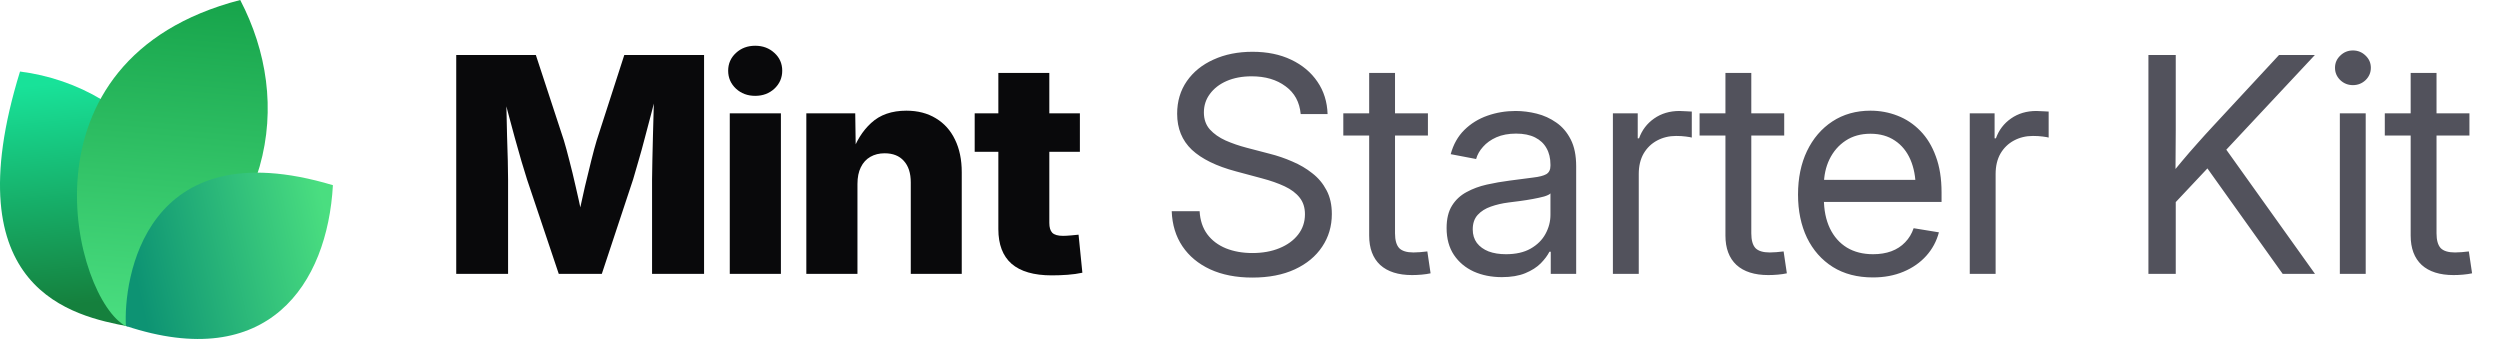
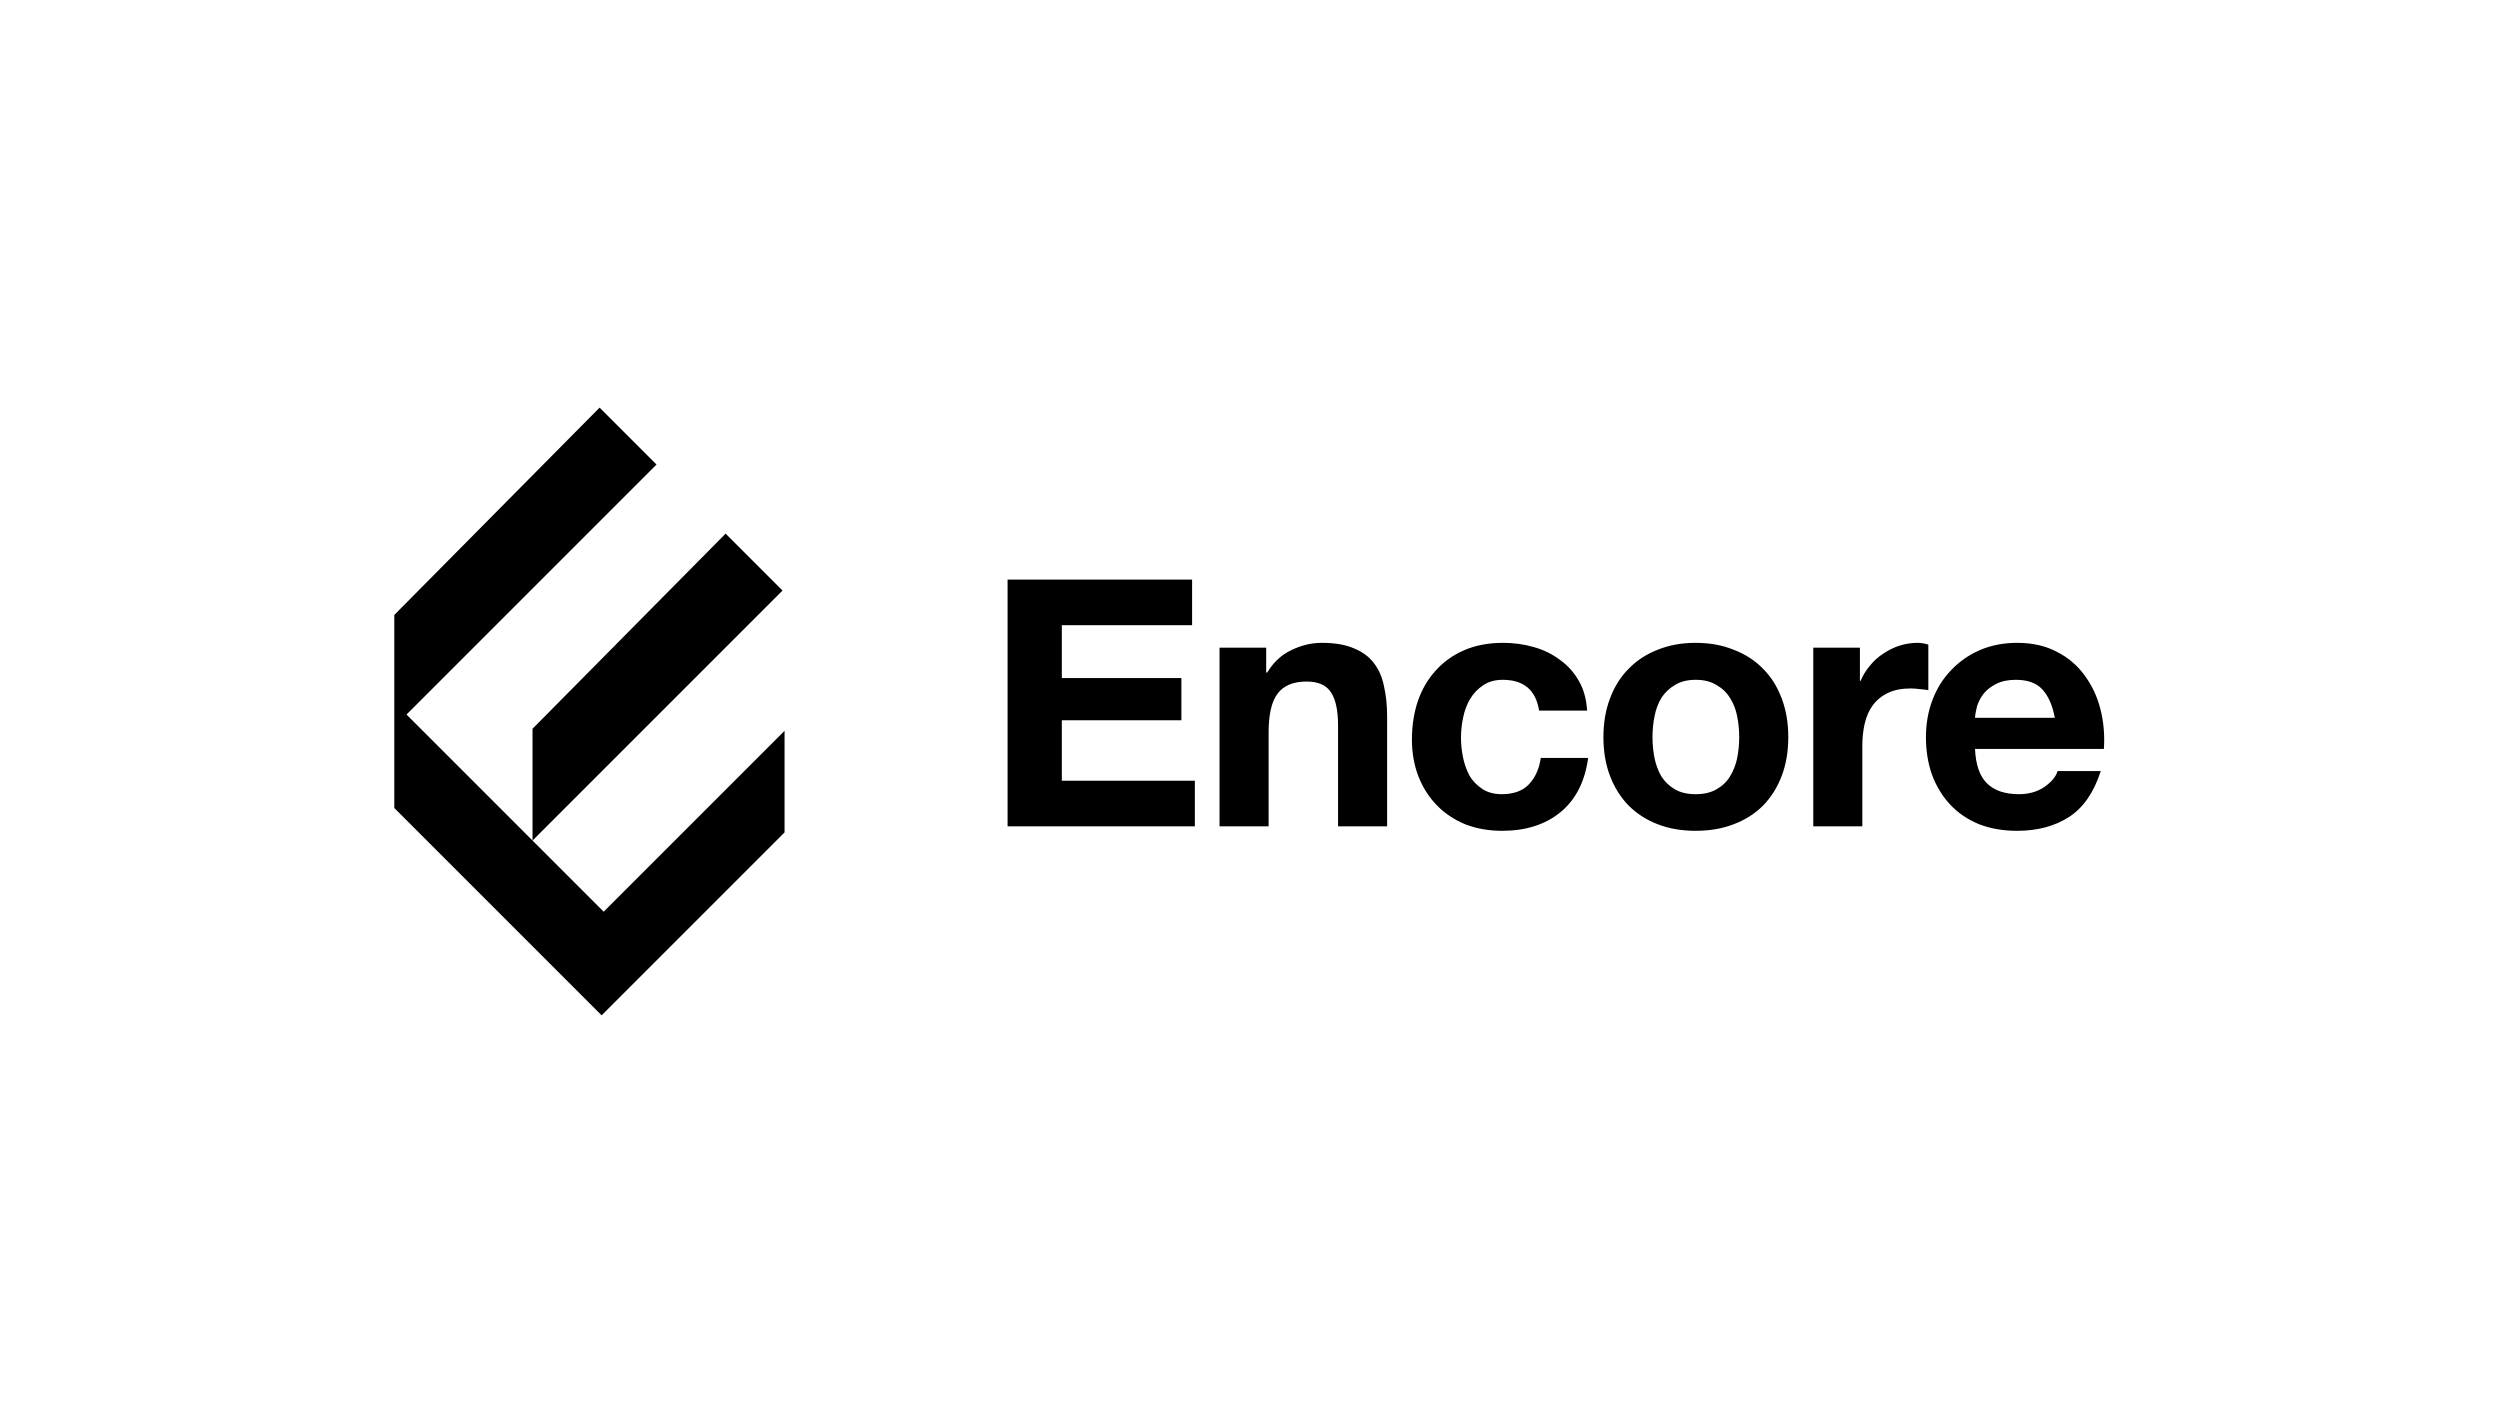
- <svg xmlns="http://www.w3.org/2000/svg" width="177" height="24" viewBox="0 0 177 24" fill="none">
-   <path d="M9.061 23.108C5.268 22.377 -3.391 20.627 1.417 5.064C9.634 6.099 16.973 14.064 9.061 23.108Z" fill="url(#paint0_linear_17557_2020)" />
-   <path d="M8.919 23.094C5.276 21.222 0.784 4.209 17.007 0C20.757 7.193 19.621 16.545 8.919 23.094Z" fill="url(#paint1_linear_17557_2020)" />
-   <path d="M8.914 23.079C8.735 19.882 10.159 9.085 23.57 13.111C23.181 20.123 18.984 26.418 8.914 23.079Z" fill="url(#paint2_linear_17557_2020)" />
-   <path d="M32.301 19.392V3.894H37.938L39.925 9.948C40.036 10.315 40.164 10.787 40.31 11.362C40.462 11.938 40.611 12.552 40.757 13.204C40.91 13.855 41.048 14.483 41.173 15.086C41.305 15.682 41.412 16.192 41.495 16.615H40.695C40.771 16.192 40.871 15.682 40.996 15.086C41.128 14.49 41.267 13.866 41.412 13.214C41.565 12.562 41.714 11.948 41.86 11.373C42.005 10.79 42.133 10.315 42.244 9.948L44.2 3.894H49.848V19.392H46.166V12.704C46.166 12.357 46.173 11.917 46.187 11.383C46.2 10.849 46.214 10.27 46.228 9.646C46.249 9.022 46.266 8.391 46.28 7.753C46.301 7.115 46.311 6.519 46.311 5.964H46.623C46.485 6.561 46.332 7.181 46.166 7.826C45.999 8.471 45.833 9.102 45.666 9.719C45.507 10.336 45.351 10.901 45.198 11.414C45.053 11.928 44.928 12.357 44.824 12.704L42.608 19.392H39.561L37.314 12.704C37.203 12.357 37.072 11.928 36.919 11.414C36.773 10.901 36.614 10.34 36.441 9.729C36.274 9.112 36.104 8.481 35.931 7.836C35.764 7.192 35.608 6.567 35.463 5.964H35.827C35.834 6.512 35.844 7.105 35.858 7.743C35.872 8.374 35.886 9.005 35.9 9.636C35.92 10.26 35.938 10.839 35.952 11.373C35.965 11.907 35.972 12.351 35.972 12.704V19.392H32.301ZM51.668 19.392V8.024H55.288V19.392H51.668ZM53.468 6.786C52.927 6.786 52.473 6.616 52.105 6.276C51.738 5.93 51.554 5.507 51.554 5.007C51.554 4.508 51.738 4.088 52.105 3.749C52.473 3.409 52.927 3.239 53.468 3.239C54.009 3.239 54.463 3.409 54.83 3.749C55.198 4.082 55.382 4.501 55.382 5.007C55.382 5.507 55.198 5.93 54.83 6.276C54.463 6.616 54.009 6.786 53.468 6.786ZM60.708 13.027V19.392H57.088V8.024H60.551L60.593 10.967H60.281C60.593 10.024 61.061 9.268 61.685 8.7C62.309 8.124 63.138 7.836 64.171 7.836C64.975 7.836 65.672 8.017 66.262 8.377C66.851 8.731 67.302 9.234 67.614 9.885C67.933 10.537 68.092 11.307 68.092 12.194V19.392H64.483V12.912C64.483 12.26 64.32 11.754 63.994 11.394C63.675 11.033 63.221 10.853 62.632 10.853C62.25 10.853 61.914 10.936 61.623 11.102C61.332 11.269 61.106 11.515 60.947 11.841C60.787 12.16 60.708 12.555 60.708 13.027ZM76.456 8.024V10.749H69.008V8.024H76.456ZM70.683 5.163H74.292V15.783C74.292 16.102 74.361 16.334 74.5 16.48C74.646 16.625 74.899 16.698 75.259 16.698C75.405 16.698 75.596 16.688 75.831 16.667C76.074 16.646 76.251 16.629 76.362 16.615L76.632 19.309C76.313 19.378 75.963 19.427 75.582 19.455C75.207 19.482 74.836 19.496 74.469 19.496C73.2 19.496 72.25 19.222 71.619 18.674C70.995 18.127 70.683 17.308 70.683 16.22V5.163Z" fill="#09090B" />
-   <path d="M88.667 19.652C87.523 19.652 86.528 19.458 85.682 19.07C84.843 18.681 84.188 18.137 83.716 17.437C83.245 16.736 82.992 15.908 82.957 14.951H84.933C84.968 15.596 85.148 16.14 85.474 16.584C85.8 17.021 86.24 17.354 86.795 17.582C87.35 17.804 87.974 17.915 88.667 17.915C89.388 17.915 90.026 17.801 90.581 17.572C91.143 17.343 91.583 17.024 91.902 16.615C92.228 16.199 92.391 15.717 92.391 15.169C92.391 14.698 92.266 14.306 92.017 13.994C91.767 13.675 91.413 13.408 90.956 13.193C90.498 12.978 89.954 12.787 89.323 12.621L87.502 12.132C86.123 11.765 85.082 11.255 84.382 10.603C83.689 9.944 83.342 9.095 83.342 8.055C83.342 7.174 83.571 6.404 84.028 5.746C84.486 5.087 85.117 4.577 85.921 4.217C86.726 3.849 87.645 3.666 88.678 3.666C89.718 3.666 90.63 3.853 91.413 4.227C92.204 4.602 92.824 5.122 93.275 5.787C93.726 6.446 93.965 7.209 93.993 8.076H92.089C92.013 7.23 91.656 6.574 91.018 6.11C90.387 5.638 89.586 5.403 88.615 5.403C87.95 5.403 87.36 5.513 86.847 5.735C86.341 5.957 85.946 6.262 85.661 6.651C85.377 7.032 85.235 7.469 85.235 7.961C85.235 8.447 85.377 8.849 85.661 9.168C85.946 9.48 86.317 9.74 86.774 9.948C87.232 10.149 87.724 10.319 88.251 10.457L89.884 10.884C90.439 11.023 90.977 11.206 91.496 11.435C92.023 11.657 92.495 11.934 92.911 12.267C93.334 12.593 93.67 12.995 93.92 13.474C94.17 13.945 94.294 14.504 94.294 15.149C94.294 16.015 94.066 16.788 93.608 17.468C93.157 18.148 92.512 18.681 91.673 19.07C90.834 19.458 89.832 19.652 88.667 19.652ZM101.097 8.024V9.594H95.106V8.024H101.097ZM96.937 5.163H98.767V16.521C98.767 17 98.865 17.347 99.059 17.562C99.26 17.77 99.6 17.874 100.078 17.874C100.21 17.874 100.366 17.867 100.546 17.853C100.733 17.832 100.903 17.815 101.056 17.801L101.285 19.351C101.097 19.392 100.886 19.423 100.65 19.444C100.414 19.465 100.189 19.475 99.974 19.475C98.996 19.475 98.244 19.236 97.717 18.758C97.197 18.272 96.937 17.579 96.937 16.677V5.163ZM106.33 19.621C105.595 19.621 104.932 19.489 104.343 19.226C103.754 18.955 103.285 18.564 102.939 18.05C102.592 17.53 102.419 16.896 102.419 16.147C102.419 15.495 102.547 14.965 102.804 14.556C103.06 14.146 103.403 13.828 103.833 13.599C104.263 13.363 104.742 13.186 105.269 13.068C105.796 12.95 106.333 12.857 106.881 12.787C107.574 12.69 108.132 12.617 108.555 12.569C108.978 12.52 109.287 12.441 109.481 12.33C109.675 12.212 109.772 12.014 109.772 11.737V11.654C109.772 11.203 109.679 10.815 109.492 10.489C109.311 10.163 109.041 9.91 108.68 9.729C108.32 9.549 107.872 9.459 107.338 9.459C106.805 9.459 106.34 9.546 105.945 9.719C105.556 9.892 105.241 10.118 104.998 10.395C104.755 10.665 104.593 10.953 104.509 11.258L102.71 10.915C102.897 10.222 103.22 9.65 103.677 9.199C104.135 8.748 104.679 8.412 105.31 8.19C105.941 7.968 106.607 7.857 107.307 7.857C107.8 7.857 108.295 7.92 108.795 8.044C109.301 8.169 109.765 8.381 110.188 8.679C110.611 8.97 110.951 9.369 111.208 9.875C111.464 10.374 111.593 11.005 111.593 11.768V19.392H109.793V17.822H109.7C109.568 18.085 109.363 18.359 109.086 18.643C108.809 18.921 108.444 19.153 107.994 19.34C107.543 19.527 106.988 19.621 106.33 19.621ZM106.621 17.998C107.321 17.998 107.904 17.867 108.368 17.603C108.84 17.333 109.19 16.986 109.419 16.563C109.654 16.133 109.772 15.682 109.772 15.211V13.692C109.703 13.769 109.554 13.841 109.325 13.911C109.096 13.973 108.829 14.032 108.524 14.088C108.226 14.143 107.921 14.192 107.609 14.233C107.304 14.275 107.033 14.309 106.798 14.337C106.354 14.393 105.938 14.49 105.549 14.628C105.168 14.76 104.86 14.954 104.624 15.211C104.388 15.467 104.27 15.811 104.27 16.241C104.27 16.615 104.367 16.934 104.561 17.198C104.762 17.461 105.04 17.662 105.393 17.801C105.747 17.933 106.156 17.998 106.621 17.998ZM114.193 19.392V8.024H115.951V9.792H116.045C116.253 9.209 116.61 8.741 117.116 8.388C117.622 8.034 118.219 7.857 118.905 7.857C119.058 7.857 119.217 7.864 119.384 7.878C119.55 7.885 119.682 7.892 119.779 7.899V9.74C119.716 9.719 119.578 9.695 119.363 9.667C119.155 9.639 118.922 9.625 118.666 9.625C118.174 9.625 117.726 9.733 117.324 9.948C116.922 10.163 116.603 10.471 116.367 10.874C116.138 11.276 116.024 11.758 116.024 12.319V19.392H114.193ZM126.322 8.024V9.594H120.33V8.024H126.322ZM122.161 5.163H123.992V16.521C123.992 17 124.089 17.347 124.283 17.562C124.484 17.77 124.824 17.874 125.302 17.874C125.434 17.874 125.59 17.867 125.77 17.853C125.958 17.832 126.127 17.815 126.28 17.801L126.509 19.351C126.322 19.392 126.11 19.423 125.874 19.444C125.639 19.465 125.413 19.475 125.198 19.475C124.221 19.475 123.468 19.236 122.941 18.758C122.421 18.272 122.161 17.579 122.161 16.677V5.163ZM132.604 19.642C131.502 19.642 130.555 19.396 129.765 18.903C128.974 18.404 128.364 17.714 127.934 16.834C127.511 15.946 127.3 14.927 127.3 13.775C127.3 12.611 127.511 11.584 127.934 10.697C128.364 9.802 128.964 9.102 129.734 8.596C130.51 8.089 131.408 7.836 132.428 7.836C133.1 7.836 133.738 7.954 134.341 8.19C134.952 8.426 135.489 8.783 135.954 9.261C136.425 9.74 136.793 10.343 137.056 11.071C137.327 11.792 137.462 12.645 137.462 13.63V14.296H128.433V12.735H136.463L135.631 13.297C135.631 12.541 135.506 11.876 135.257 11.3C135.007 10.725 134.643 10.277 134.165 9.958C133.686 9.632 133.107 9.469 132.428 9.469C131.748 9.469 131.162 9.632 130.67 9.958C130.177 10.284 129.796 10.725 129.526 11.279C129.262 11.827 129.13 12.441 129.13 13.12V14.046C129.13 14.864 129.273 15.572 129.557 16.168C129.841 16.757 130.243 17.211 130.763 17.53C131.283 17.842 131.901 17.998 132.615 17.998C133.093 17.998 133.523 17.929 133.905 17.79C134.293 17.645 134.619 17.433 134.882 17.156C135.153 16.879 135.354 16.546 135.486 16.157L137.275 16.449C137.108 17.08 136.81 17.634 136.38 18.113C135.95 18.591 135.413 18.966 134.768 19.236C134.123 19.507 133.402 19.642 132.604 19.642ZM139.459 19.392V8.024H141.217V9.792H141.311C141.519 9.209 141.876 8.741 142.382 8.388C142.888 8.034 143.485 7.857 144.171 7.857C144.324 7.857 144.483 7.864 144.649 7.878C144.816 7.885 144.948 7.892 145.045 7.899V9.74C144.982 9.719 144.844 9.695 144.629 9.667C144.421 9.639 144.188 9.625 143.932 9.625C143.439 9.625 142.992 9.733 142.59 9.948C142.188 10.163 141.869 10.471 141.633 10.874C141.404 11.276 141.29 11.758 141.29 12.319V19.392H139.459ZM153.429 14.961V12.715C153.783 12.257 154.136 11.82 154.49 11.404C154.844 10.981 155.204 10.565 155.572 10.156C155.939 9.74 156.314 9.327 156.695 8.918L161.355 3.894H163.893L157.277 10.967H157.184L153.429 14.961ZM152.108 19.392V3.894H154.043V9.241L154.022 12.559L154.043 13.505V19.392H152.108ZM161.615 19.392L155.967 11.477L157.173 9.969L163.903 19.392H161.615ZM165.661 19.392V8.024H167.492V19.392H165.661ZM166.587 6.027C166.24 6.027 165.942 5.909 165.692 5.673C165.443 5.43 165.318 5.139 165.318 4.799C165.318 4.459 165.443 4.172 165.692 3.936C165.942 3.693 166.24 3.572 166.587 3.572C166.934 3.572 167.232 3.693 167.482 3.936C167.731 4.172 167.856 4.459 167.856 4.799C167.856 5.139 167.731 5.43 167.482 5.673C167.232 5.909 166.934 6.027 166.587 6.027ZM174.836 8.024V9.594H168.844V8.024H174.836ZM170.675 5.163H172.506V16.521C172.506 17 172.603 17.347 172.797 17.562C172.998 17.77 173.338 17.874 173.816 17.874C173.948 17.874 174.104 17.867 174.284 17.853C174.472 17.832 174.641 17.815 174.794 17.801L175.023 19.351C174.836 19.392 174.624 19.423 174.388 19.444C174.153 19.465 173.927 19.475 173.712 19.475C172.735 19.475 171.982 19.236 171.455 18.758C170.935 18.272 170.675 17.579 170.675 16.677V5.163Z" fill="#52525C" />
-   <defs>
-     <linearGradient id="paint0_linear_17557_2020" x1="3.776" y1="5.916" x2="5.232" y2="21.559" gradientUnits="userSpaceOnUse">
-       <stop stop-color="#18E299" />
-       <stop offset="1" stop-color="#15803D" />
-     </linearGradient>
-     <linearGradient id="paint1_linear_17557_2020" x1="12.171" y1="-0.718" x2="10.19" y2="22.983" gradientUnits="userSpaceOnUse">
-       <stop stop-color="#16A34A" />
-       <stop offset="1" stop-color="#4ADE80" />
-     </linearGradient>
-     <linearGradient id="paint2_linear_17557_2020" x1="23.133" y1="15.353" x2="9.338" y2="18.52" gradientUnits="userSpaceOnUse">
-       <stop stop-color="#4ADE80" />
-       <stop offset="1" stop-color="#0D9373" />
-     </linearGradient>
-   </defs>
+ <svg xmlns="http://www.w3.org/2000/svg" width="500" height="285" viewBox="0 0 615 344" fill="none" preserveAspectRatio="xMidYMid meet">
+   <path d="M161.5 111L100 172.5L148.5 221L193 176.5V201.5L148 246.5L97 195.5V148L147.5 97L161.5 111ZM192.5 142L131 203.5V176L178.5 128L192.5 142Z" fill="black" />
+   <path d="M247.865 139.31H293.255V150.53H261.21V163.535H290.62V173.905H261.21V188.78H293.935V200H247.865V139.31ZM300.007 156.055H311.482V162.175H311.737C313.267 159.625 315.251 157.783 317.687 156.65C320.124 155.46 322.617 154.865 325.167 154.865C328.397 154.865 331.032 155.318 333.072 156.225C335.169 157.075 336.812 158.293 338.002 159.88C339.192 161.41 340.014 163.308 340.467 165.575C340.977 167.785 341.232 170.25 341.232 172.97V200H329.162V175.18C329.162 171.553 328.596 168.862 327.462 167.105C326.329 165.292 324.317 164.385 321.427 164.385C318.141 164.385 315.761 165.377 314.287 167.36C312.814 169.287 312.077 172.488 312.077 176.965V200H300.007V156.055ZM378.613 171.525C377.82 166.482 374.845 163.96 369.688 163.96C367.761 163.96 366.146 164.413 364.843 165.32C363.54 166.17 362.463 167.303 361.613 168.72C360.82 170.08 360.253 171.61 359.913 173.31C359.573 174.953 359.403 176.597 359.403 178.24C359.403 179.827 359.573 181.442 359.913 183.085C360.253 184.728 360.791 186.23 361.528 187.59C362.321 188.893 363.37 189.97 364.673 190.82C365.976 191.67 367.563 192.095 369.433 192.095C372.323 192.095 374.533 191.302 376.063 189.715C377.65 188.072 378.641 185.89 379.038 183.17H390.683C389.89 189.007 387.623 193.455 383.883 196.515C380.143 199.575 375.355 201.105 369.518 201.105C366.231 201.105 363.2 200.567 360.423 199.49C357.703 198.357 355.38 196.798 353.453 194.815C351.526 192.832 350.025 190.48 348.948 187.76C347.871 184.983 347.333 181.952 347.333 178.665C347.333 175.265 347.815 172.12 348.778 169.23C349.798 166.283 351.271 163.762 353.198 161.665C355.125 159.512 357.476 157.84 360.253 156.65C363.03 155.46 366.203 154.865 369.773 154.865C372.38 154.865 374.873 155.205 377.253 155.885C379.69 156.565 381.843 157.613 383.713 159.03C385.64 160.39 387.198 162.118 388.388 164.215C389.578 166.255 390.258 168.692 390.428 171.525H378.613ZM406.512 178.07C406.512 179.827 406.682 181.555 407.022 183.255C407.362 184.898 407.928 186.4 408.722 187.76C409.572 189.063 410.677 190.112 412.037 190.905C413.397 191.698 415.097 192.095 417.137 192.095C419.177 192.095 420.877 191.698 422.237 190.905C423.653 190.112 424.758 189.063 425.552 187.76C426.402 186.4 426.997 184.898 427.337 183.255C427.677 181.555 427.847 179.827 427.847 178.07C427.847 176.313 427.677 174.585 427.337 172.885C426.997 171.185 426.402 169.683 425.552 168.38C424.758 167.077 423.653 166.028 422.237 165.235C420.877 164.385 419.177 163.96 417.137 163.96C415.097 163.96 413.397 164.385 412.037 165.235C410.677 166.028 409.572 167.077 408.722 168.38C407.928 169.683 407.362 171.185 407.022 172.885C406.682 174.585 406.512 176.313 406.512 178.07ZM394.442 178.07C394.442 174.557 394.98 171.383 396.057 168.55C397.133 165.66 398.663 163.223 400.647 161.24C402.63 159.2 405.01 157.642 407.787 156.565C410.563 155.432 413.68 154.865 417.137 154.865C420.593 154.865 423.71 155.432 426.487 156.565C429.32 157.642 431.728 159.2 433.712 161.24C435.695 163.223 437.225 165.66 438.302 168.55C439.378 171.383 439.917 174.557 439.917 178.07C439.917 181.583 439.378 184.757 438.302 187.59C437.225 190.423 435.695 192.86 433.712 194.9C431.728 196.883 429.32 198.413 426.487 199.49C423.71 200.567 420.593 201.105 417.137 201.105C413.68 201.105 410.563 200.567 407.787 199.49C405.01 198.413 402.63 196.883 400.647 194.9C398.663 192.86 397.133 190.423 396.057 187.59C394.98 184.757 394.442 181.583 394.442 178.07ZM446.064 156.055H457.539V164.215H457.709C458.276 162.855 459.041 161.608 460.004 160.475C460.968 159.285 462.073 158.293 463.319 157.5C464.566 156.65 465.898 155.998 467.314 155.545C468.731 155.092 470.204 154.865 471.734 154.865C472.528 154.865 473.406 155.007 474.369 155.29V166.51C473.803 166.397 473.123 166.312 472.329 166.255C471.536 166.142 470.771 166.085 470.034 166.085C467.824 166.085 465.954 166.453 464.424 167.19C462.894 167.927 461.648 168.947 460.684 170.25C459.778 171.497 459.126 172.97 458.729 174.67C458.333 176.37 458.134 178.212 458.134 180.195V200H446.064V156.055ZM505.487 173.31C504.921 170.25 503.901 167.927 502.427 166.34C501.011 164.753 498.829 163.96 495.882 163.96C493.956 163.96 492.341 164.3 491.037 164.98C489.791 165.603 488.771 166.397 487.977 167.36C487.241 168.323 486.702 169.343 486.362 170.42C486.079 171.497 485.909 172.46 485.852 173.31H505.487ZM485.852 180.96C486.022 184.87 487.014 187.703 488.827 189.46C490.641 191.217 493.247 192.095 496.647 192.095C499.084 192.095 501.181 191.5 502.937 190.31C504.694 189.063 505.771 187.76 506.167 186.4H516.792C515.092 191.67 512.486 195.438 508.972 197.705C505.459 199.972 501.209 201.105 496.222 201.105C492.766 201.105 489.649 200.567 486.872 199.49C484.096 198.357 481.744 196.77 479.817 194.73C477.891 192.69 476.389 190.253 475.312 187.42C474.292 184.587 473.782 181.47 473.782 178.07C473.782 174.783 474.321 171.723 475.397 168.89C476.474 166.057 478.004 163.62 479.987 161.58C481.971 159.483 484.322 157.84 487.042 156.65C489.819 155.46 492.879 154.865 496.222 154.865C499.962 154.865 503.221 155.602 505.997 157.075C508.774 158.492 511.041 160.418 512.797 162.855C514.611 165.292 515.914 168.068 516.707 171.185C517.501 174.302 517.784 177.56 517.557 180.96H485.852Z" fill="black" />
</svg>
